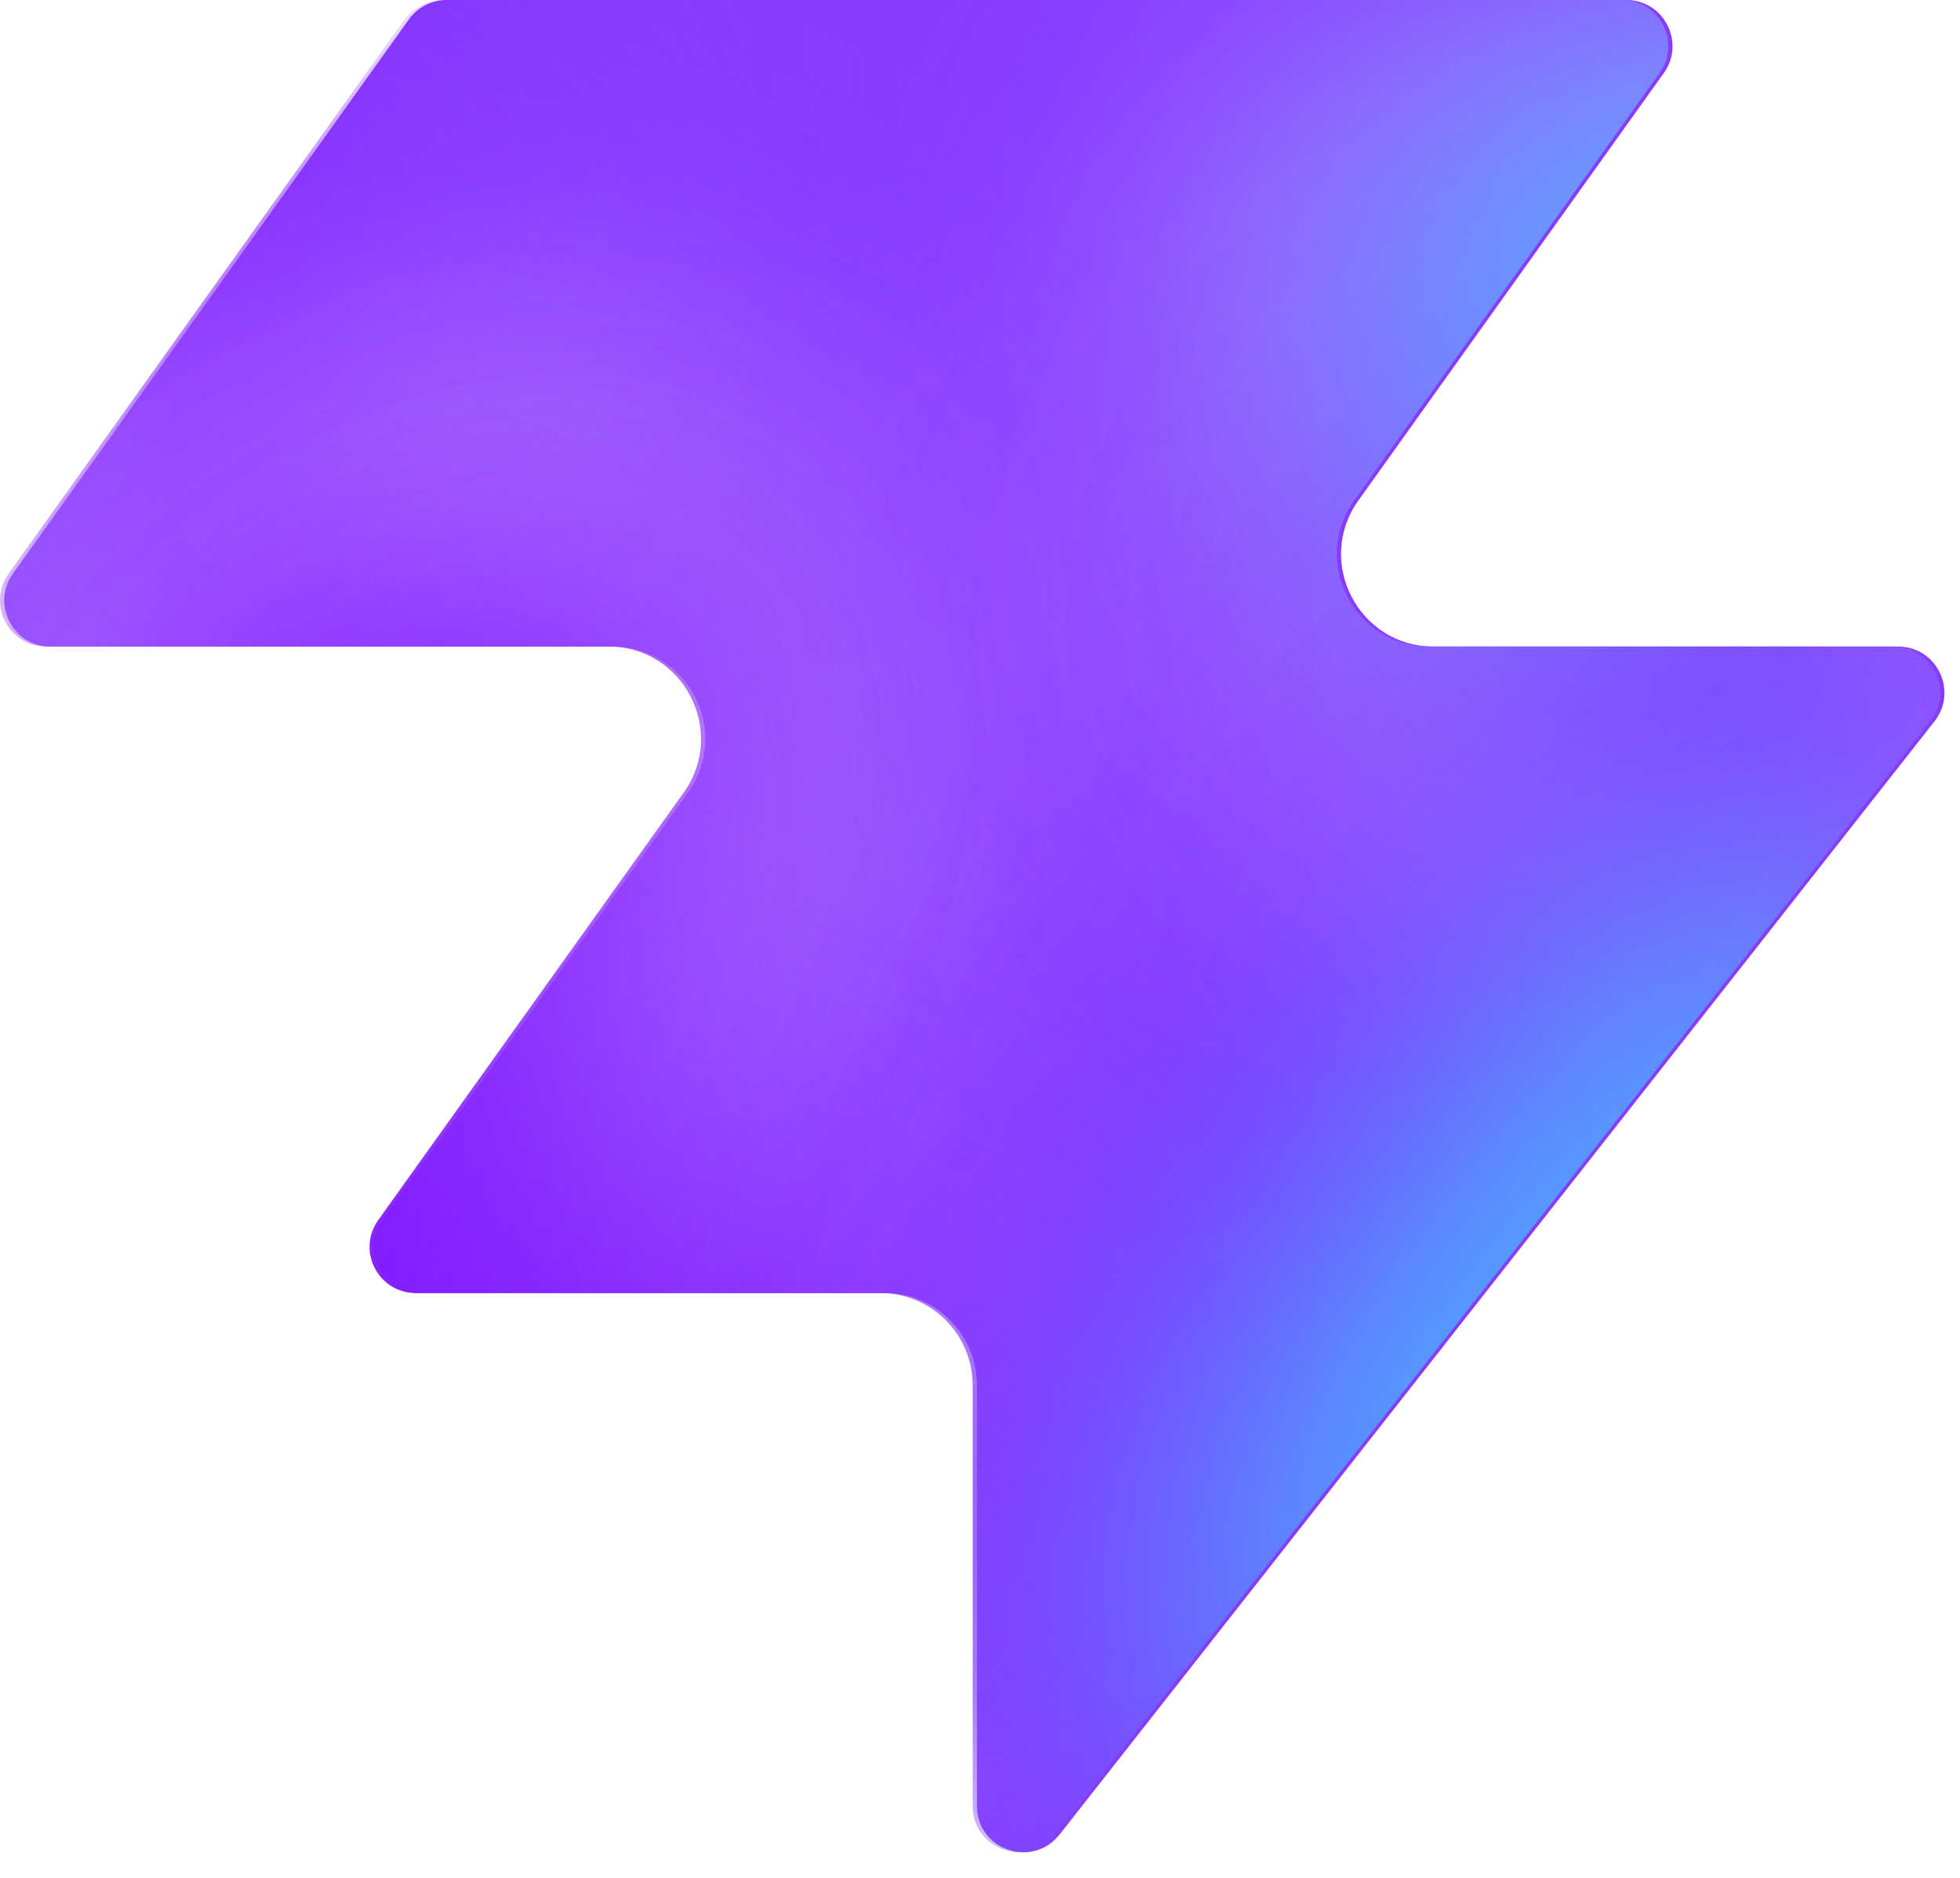
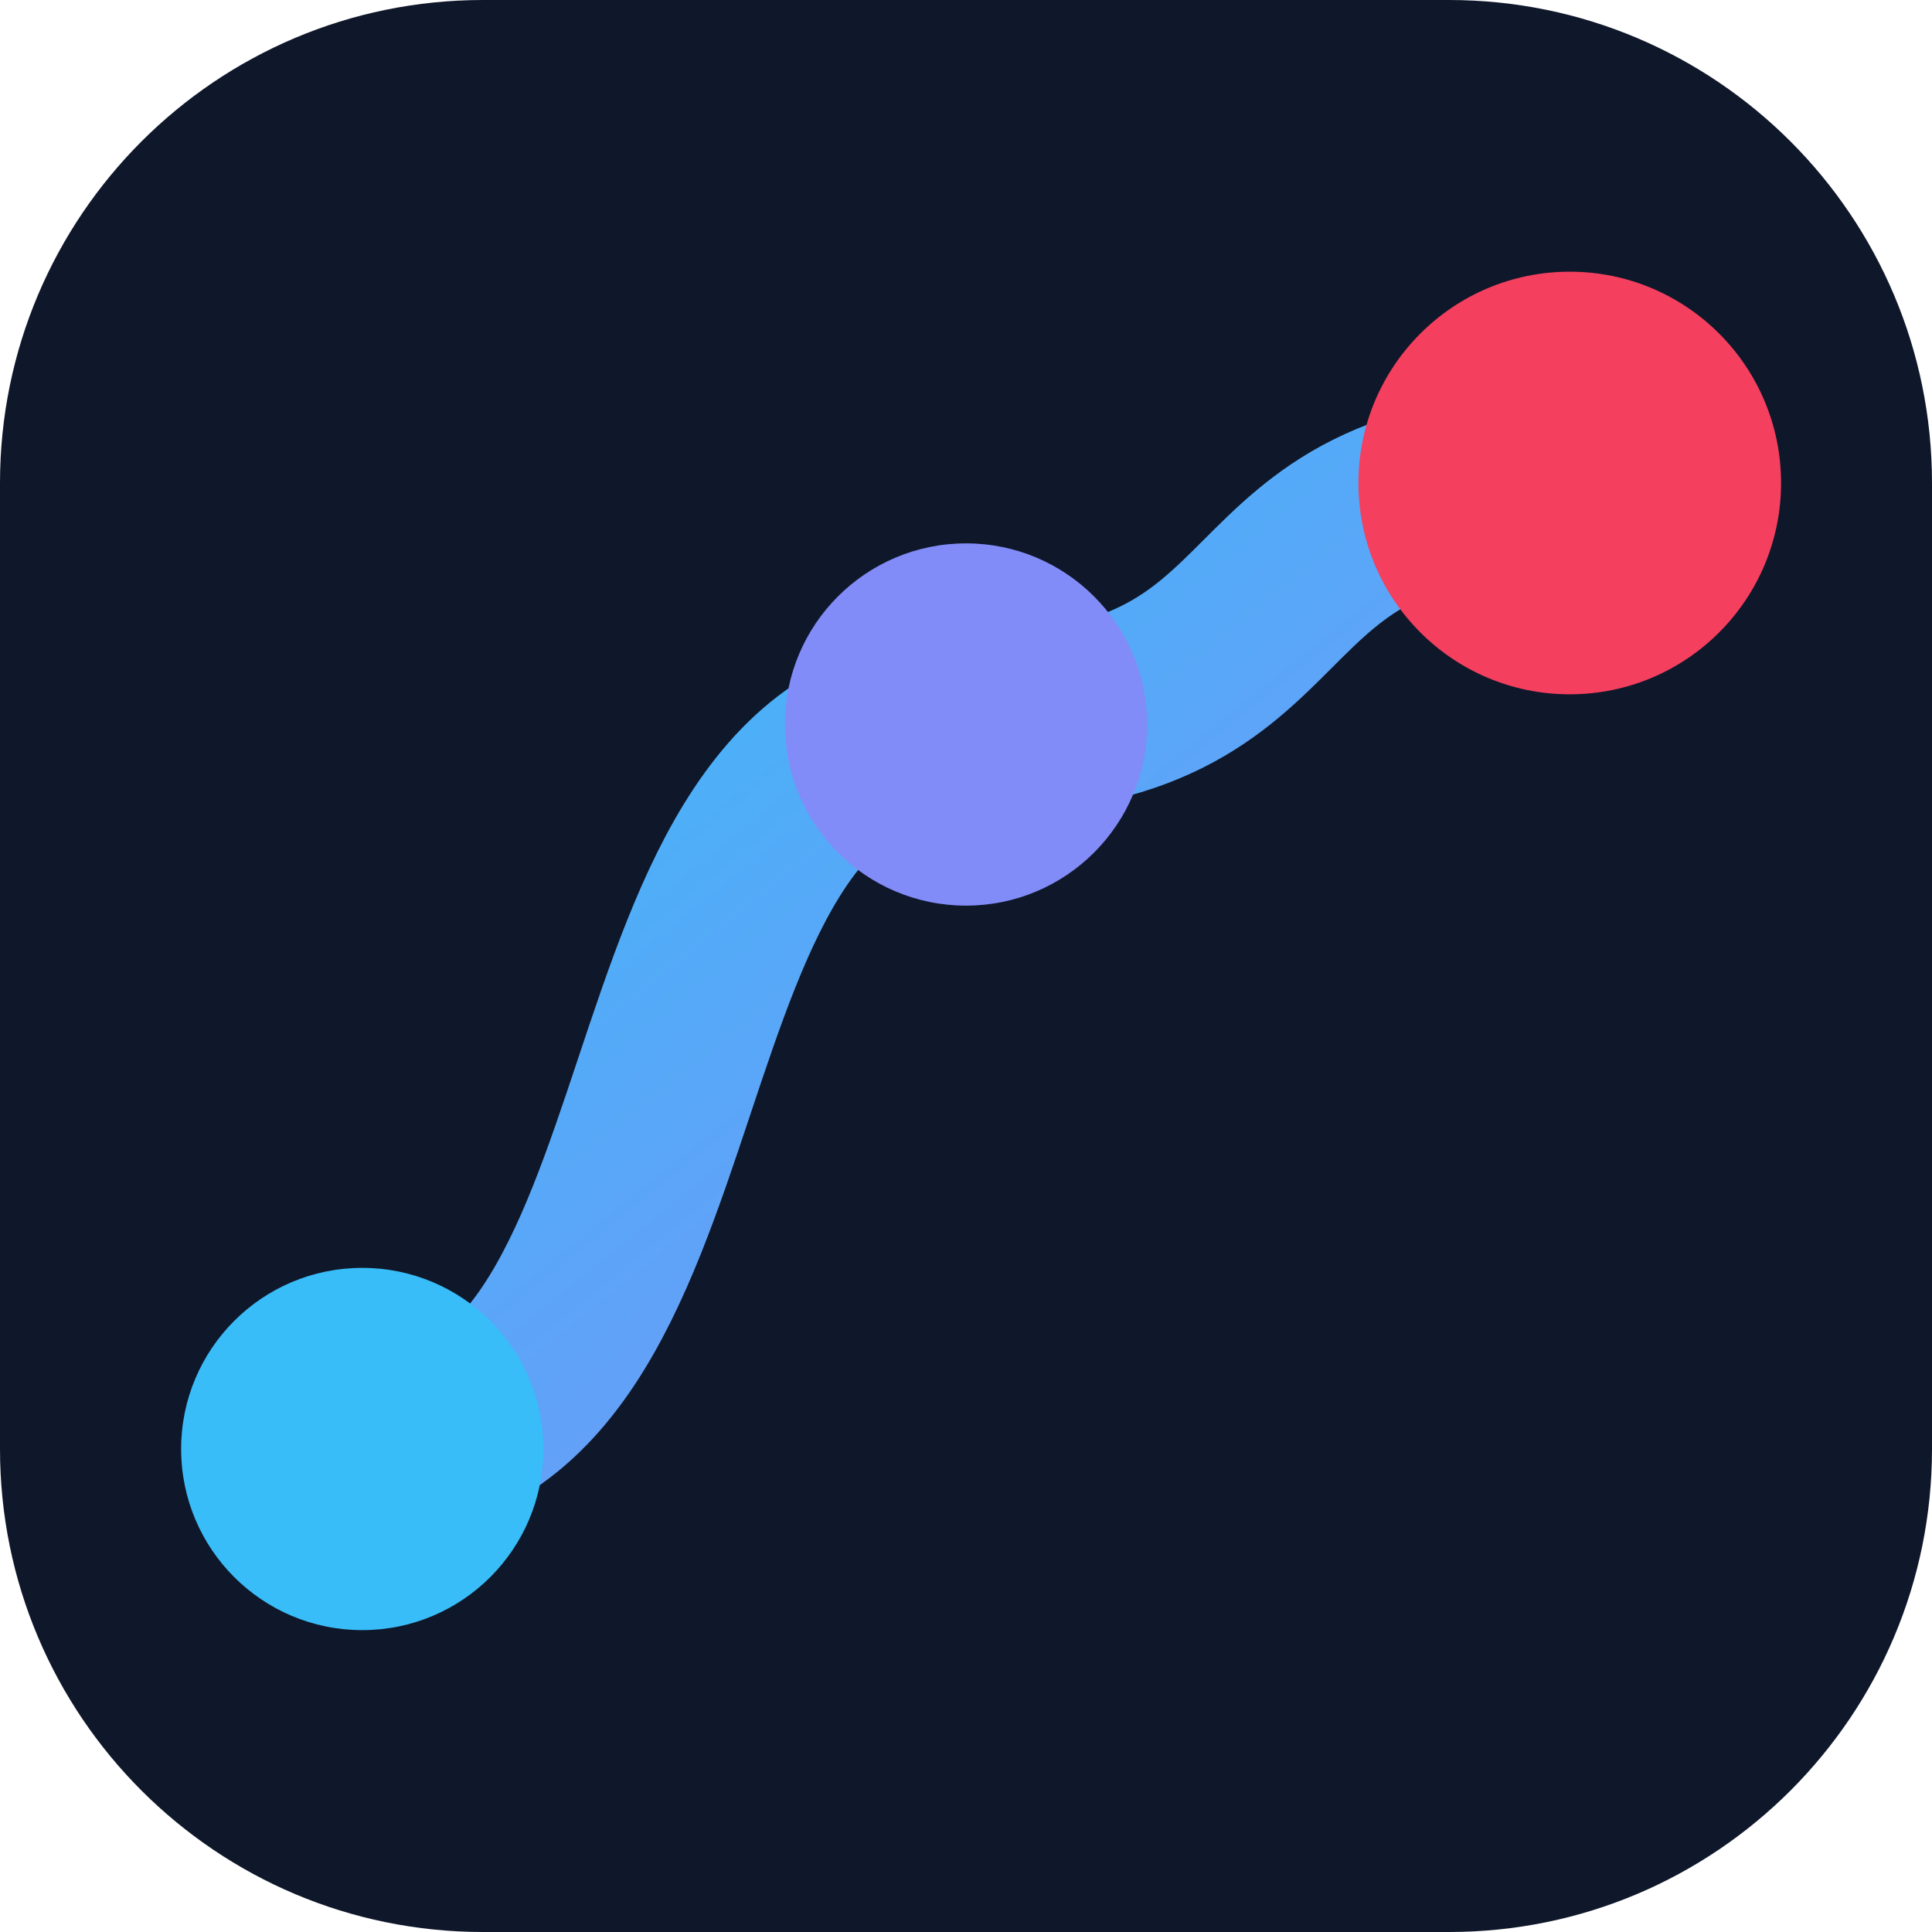
- <svg xmlns="http://www.w3.org/2000/svg" width="48" height="46" fill="none" viewBox="0 0 48 46">
-   <path fill="#863bff" d="M25.946 44.938c-.664.845-2.021.375-2.021-.698V33.937a2.26 2.26 0 0 0-2.262-2.262H10.287c-.92 0-1.456-1.04-.92-1.788l7.48-10.471c1.07-1.497 0-3.578-1.842-3.578H1.237c-.92 0-1.456-1.04-.92-1.788L10.013.474c.214-.297.556-.474.92-.474h28.894c.92 0 1.456 1.04.92 1.788l-7.48 10.471c-1.07 1.498 0 3.579 1.842 3.579h11.377c.943 0 1.473 1.088.89 1.83L25.947 44.94z" style="fill:#863bff;fill:color(display-p3 .525 .23 1);fill-opacity:1" />
-   <mask id="a" width="48" height="46" x="0" y="0" maskUnits="userSpaceOnUse" style="mask-type:alpha">
-     <path fill="#000" d="M25.842 44.938c-.664.844-2.021.375-2.021-.698V33.937a2.26 2.26 0 0 0-2.262-2.262H10.183c-.92 0-1.456-1.04-.92-1.788l7.48-10.471c1.07-1.498 0-3.579-1.842-3.579H1.133c-.92 0-1.456-1.04-.92-1.787L9.91.473c.214-.297.556-.474.92-.474h28.894c.92 0 1.456 1.04.92 1.788l-7.48 10.471c-1.07 1.498 0 3.578 1.842 3.578h11.377c.943 0 1.473 1.088.89 1.832L25.843 44.94z" style="fill:#000;fill-opacity:1" />
-   </mask>
-   <g mask="url(#a)">
-     <g filter="url(#b)">
-       <ellipse cx="5.508" cy="14.704" fill="#ede6ff" rx="5.508" ry="14.704" style="fill:#ede6ff;fill:color(display-p3 .927 .903 1);fill-opacity:1" transform="matrix(.00324 1 1 -.00324 -4.47 31.516)" />
-     </g>
-     <g filter="url(#c)">
-       <ellipse cx="10.399" cy="29.851" fill="#ede6ff" rx="10.399" ry="29.851" style="fill:#ede6ff;fill:color(display-p3 .927 .903 1);fill-opacity:1" transform="matrix(.00324 1 1 -.00324 -39.328 7.883)" />
-     </g>
-     <g filter="url(#d)">
-       <ellipse cx="5.508" cy="30.487" fill="#7e14ff" rx="5.508" ry="30.487" style="fill:#7e14ff;fill:color(display-p3 .492 .077 1);fill-opacity:1" transform="rotate(89.814 -25.913 -14.639)scale(1 -1)" />
-     </g>
-     <g filter="url(#e)">
-       <ellipse cx="5.508" cy="30.599" fill="#7e14ff" rx="5.508" ry="30.599" style="fill:#7e14ff;fill:color(display-p3 .492 .077 1);fill-opacity:1" transform="rotate(89.814 -32.644 -3.334)scale(1 -1)" />
-     </g>
-     <g filter="url(#f)">
-       <ellipse cx="5.508" cy="30.599" fill="#7e14ff" rx="5.508" ry="30.599" style="fill:#7e14ff;fill:color(display-p3 .492 .077 1);fill-opacity:1" transform="matrix(.00324 1 1 -.00324 -34.34 30.47)" />
-     </g>
-     <g filter="url(#g)">
-       <ellipse cx="14.072" cy="22.078" fill="#ede6ff" rx="14.072" ry="22.078" style="fill:#ede6ff;fill:color(display-p3 .927 .903 1);fill-opacity:1" transform="rotate(93.35 24.506 48.493)scale(-1 1)" />
-     </g>
-     <g filter="url(#h)">
-       <ellipse cx="3.47" cy="21.501" fill="#7e14ff" rx="3.47" ry="21.501" style="fill:#7e14ff;fill:color(display-p3 .492 .077 1);fill-opacity:1" transform="rotate(89.009 28.708 47.59)scale(-1 1)" />
-     </g>
-     <g filter="url(#i)">
-       <ellipse cx="3.47" cy="21.501" fill="#7e14ff" rx="3.47" ry="21.501" style="fill:#7e14ff;fill:color(display-p3 .492 .077 1);fill-opacity:1" transform="rotate(89.009 28.708 47.59)scale(-1 1)" />
-     </g>
-     <g filter="url(#j)">
-       <ellipse cx=".387" cy="8.972" fill="#7e14ff" rx="4.407" ry="29.108" style="fill:#7e14ff;fill:color(display-p3 .492 .077 1);fill-opacity:1" transform="rotate(39.51 .387 8.972)" />
-     </g>
-     <g filter="url(#k)">
-       <ellipse cx="47.523" cy="-6.092" fill="#7e14ff" rx="4.407" ry="29.108" style="fill:#7e14ff;fill:color(display-p3 .492 .077 1);fill-opacity:1" transform="rotate(37.892 47.523 -6.092)" />
-     </g>
-     <g filter="url(#l)">
-       <ellipse cx="41.412" cy="6.333" fill="#47bfff" rx="5.971" ry="9.665" style="fill:#47bfff;fill:color(display-p3 .28 .748 1);fill-opacity:1" transform="rotate(37.892 41.412 6.333)" />
-     </g>
-     <g filter="url(#m)">
-       <ellipse cx="-1.879" cy="38.332" fill="#7e14ff" rx="4.407" ry="29.108" style="fill:#7e14ff;fill:color(display-p3 .492 .077 1);fill-opacity:1" transform="rotate(37.892 -1.88 38.332)" />
-     </g>
-     <g filter="url(#n)">
-       <ellipse cx="-1.879" cy="38.332" fill="#7e14ff" rx="4.407" ry="29.108" style="fill:#7e14ff;fill:color(display-p3 .492 .077 1);fill-opacity:1" transform="rotate(37.892 -1.88 38.332)" />
-     </g>
-     <g filter="url(#o)">
-       <ellipse cx="35.651" cy="29.907" fill="#7e14ff" rx="4.407" ry="29.108" style="fill:#7e14ff;fill:color(display-p3 .492 .077 1);fill-opacity:1" transform="rotate(37.892 35.651 29.907)" />
-     </g>
-     <g filter="url(#p)">
-       <ellipse cx="38.418" cy="32.4" fill="#47bfff" rx="5.971" ry="15.297" style="fill:#47bfff;fill:color(display-p3 .28 .748 1);fill-opacity:1" transform="rotate(37.892 38.418 32.4)" />
-     </g>
-   </g>
+ <svg xmlns="http://www.w3.org/2000/svg" viewBox="0 0 32 32">
  <defs>
-     <filter id="b" width="60.045" height="41.654" x="-19.77" y="16.149" color-interpolation-filters="sRGB" filterUnits="userSpaceOnUse">
-       <feFlood flood-opacity="0" result="BackgroundImageFix" />
-       <feBlend in="SourceGraphic" in2="BackgroundImageFix" result="shape" />
-       <feGaussianBlur result="effect1_foregroundBlur_2002_17158" stdDeviation="7.659" />
-     </filter>
-     <filter id="c" width="90.34" height="51.437" x="-54.613" y="-7.533" color-interpolation-filters="sRGB" filterUnits="userSpaceOnUse">
-       <feFlood flood-opacity="0" result="BackgroundImageFix" />
-       <feBlend in="SourceGraphic" in2="BackgroundImageFix" result="shape" />
-       <feGaussianBlur result="effect1_foregroundBlur_2002_17158" stdDeviation="7.659" />
-     </filter>
-     <filter id="d" width="79.355" height="29.4" x="-49.64" y="2.03" color-interpolation-filters="sRGB" filterUnits="userSpaceOnUse">
-       <feFlood flood-opacity="0" result="BackgroundImageFix" />
-       <feBlend in="SourceGraphic" in2="BackgroundImageFix" result="shape" />
-       <feGaussianBlur result="effect1_foregroundBlur_2002_17158" stdDeviation="4.596" />
-     </filter>
-     <filter id="e" width="79.579" height="29.4" x="-45.045" y="20.029" color-interpolation-filters="sRGB" filterUnits="userSpaceOnUse">
-       <feFlood flood-opacity="0" result="BackgroundImageFix" />
-       <feBlend in="SourceGraphic" in2="BackgroundImageFix" result="shape" />
-       <feGaussianBlur result="effect1_foregroundBlur_2002_17158" stdDeviation="4.596" />
-     </filter>
-     <filter id="f" width="79.579" height="29.4" x="-43.513" y="21.178" color-interpolation-filters="sRGB" filterUnits="userSpaceOnUse">
-       <feFlood flood-opacity="0" result="BackgroundImageFix" />
-       <feBlend in="SourceGraphic" in2="BackgroundImageFix" result="shape" />
-       <feGaussianBlur result="effect1_foregroundBlur_2002_17158" stdDeviation="4.596" />
-     </filter>
-     <filter id="g" width="74.749" height="58.852" x="15.756" y="-17.901" color-interpolation-filters="sRGB" filterUnits="userSpaceOnUse">
-       <feFlood flood-opacity="0" result="BackgroundImageFix" />
-       <feBlend in="SourceGraphic" in2="BackgroundImageFix" result="shape" />
-       <feGaussianBlur result="effect1_foregroundBlur_2002_17158" stdDeviation="7.659" />
-     </filter>
-     <filter id="h" width="61.377" height="25.362" x="23.548" y="2.284" color-interpolation-filters="sRGB" filterUnits="userSpaceOnUse">
-       <feFlood flood-opacity="0" result="BackgroundImageFix" />
-       <feBlend in="SourceGraphic" in2="BackgroundImageFix" result="shape" />
-       <feGaussianBlur result="effect1_foregroundBlur_2002_17158" stdDeviation="4.596" />
-     </filter>
-     <filter id="i" width="61.377" height="25.362" x="23.548" y="2.284" color-interpolation-filters="sRGB" filterUnits="userSpaceOnUse">
-       <feFlood flood-opacity="0" result="BackgroundImageFix" />
-       <feBlend in="SourceGraphic" in2="BackgroundImageFix" result="shape" />
-       <feGaussianBlur result="effect1_foregroundBlur_2002_17158" stdDeviation="4.596" />
-     </filter>
-     <filter id="j" width="56.045" height="63.649" x="-27.636" y="-22.853" color-interpolation-filters="sRGB" filterUnits="userSpaceOnUse">
-       <feFlood flood-opacity="0" result="BackgroundImageFix" />
-       <feBlend in="SourceGraphic" in2="BackgroundImageFix" result="shape" />
-       <feGaussianBlur result="effect1_foregroundBlur_2002_17158" stdDeviation="4.596" />
-     </filter>
-     <filter id="k" width="54.814" height="64.646" x="20.116" y="-38.415" color-interpolation-filters="sRGB" filterUnits="userSpaceOnUse">
-       <feFlood flood-opacity="0" result="BackgroundImageFix" />
-       <feBlend in="SourceGraphic" in2="BackgroundImageFix" result="shape" />
-       <feGaussianBlur result="effect1_foregroundBlur_2002_17158" stdDeviation="4.596" />
-     </filter>
-     <filter id="l" width="33.541" height="35.313" x="24.641" y="-11.323" color-interpolation-filters="sRGB" filterUnits="userSpaceOnUse">
-       <feFlood flood-opacity="0" result="BackgroundImageFix" />
-       <feBlend in="SourceGraphic" in2="BackgroundImageFix" result="shape" />
-       <feGaussianBlur result="effect1_foregroundBlur_2002_17158" stdDeviation="4.596" />
-     </filter>
-     <filter id="m" width="54.814" height="64.646" x="-29.286" y="6.009" color-interpolation-filters="sRGB" filterUnits="userSpaceOnUse">
-       <feFlood flood-opacity="0" result="BackgroundImageFix" />
-       <feBlend in="SourceGraphic" in2="BackgroundImageFix" result="shape" />
-       <feGaussianBlur result="effect1_foregroundBlur_2002_17158" stdDeviation="4.596" />
-     </filter>
-     <filter id="n" width="54.814" height="64.646" x="-29.286" y="6.009" color-interpolation-filters="sRGB" filterUnits="userSpaceOnUse">
-       <feFlood flood-opacity="0" result="BackgroundImageFix" />
-       <feBlend in="SourceGraphic" in2="BackgroundImageFix" result="shape" />
-       <feGaussianBlur result="effect1_foregroundBlur_2002_17158" stdDeviation="4.596" />
-     </filter>
-     <filter id="o" width="54.814" height="64.646" x="8.244" y="-2.416" color-interpolation-filters="sRGB" filterUnits="userSpaceOnUse">
-       <feFlood flood-opacity="0" result="BackgroundImageFix" />
-       <feBlend in="SourceGraphic" in2="BackgroundImageFix" result="shape" />
-       <feGaussianBlur result="effect1_foregroundBlur_2002_17158" stdDeviation="4.596" />
-     </filter>
-     <filter id="p" width="39.409" height="43.623" x="18.713" y="10.588" color-interpolation-filters="sRGB" filterUnits="userSpaceOnUse">
-       <feFlood flood-opacity="0" result="BackgroundImageFix" />
-       <feBlend in="SourceGraphic" in2="BackgroundImageFix" result="shape" />
-       <feGaussianBlur result="effect1_foregroundBlur_2002_17158" stdDeviation="4.596" />
-     </filter>
+     <linearGradient id="ff-grad" x1="0%" y1="0%" x2="100%" y2="100%">
+       <stop offset="0%" style="stop-color:#38BDF8" />
+       <stop offset="100%" style="stop-color:#818CF8" />
+     </linearGradient>
  </defs>
+   <rect width="32" height="32" rx="8" fill="#0F172A" />
+   <path d="M 6,24 C 12,24 10,12 16,12 C 22,12 20,8 26,8" fill="none" stroke="url(#ff-grad)" stroke-width="3" stroke-linecap="round" />
+   <circle cx="6" cy="24" r="3" fill="#38BDF8" />
+   <circle cx="16" cy="12" r="3" fill="#818CF8" />
+   <circle cx="26" cy="8" r="3.5" fill="#F43F5E" />
</svg>
